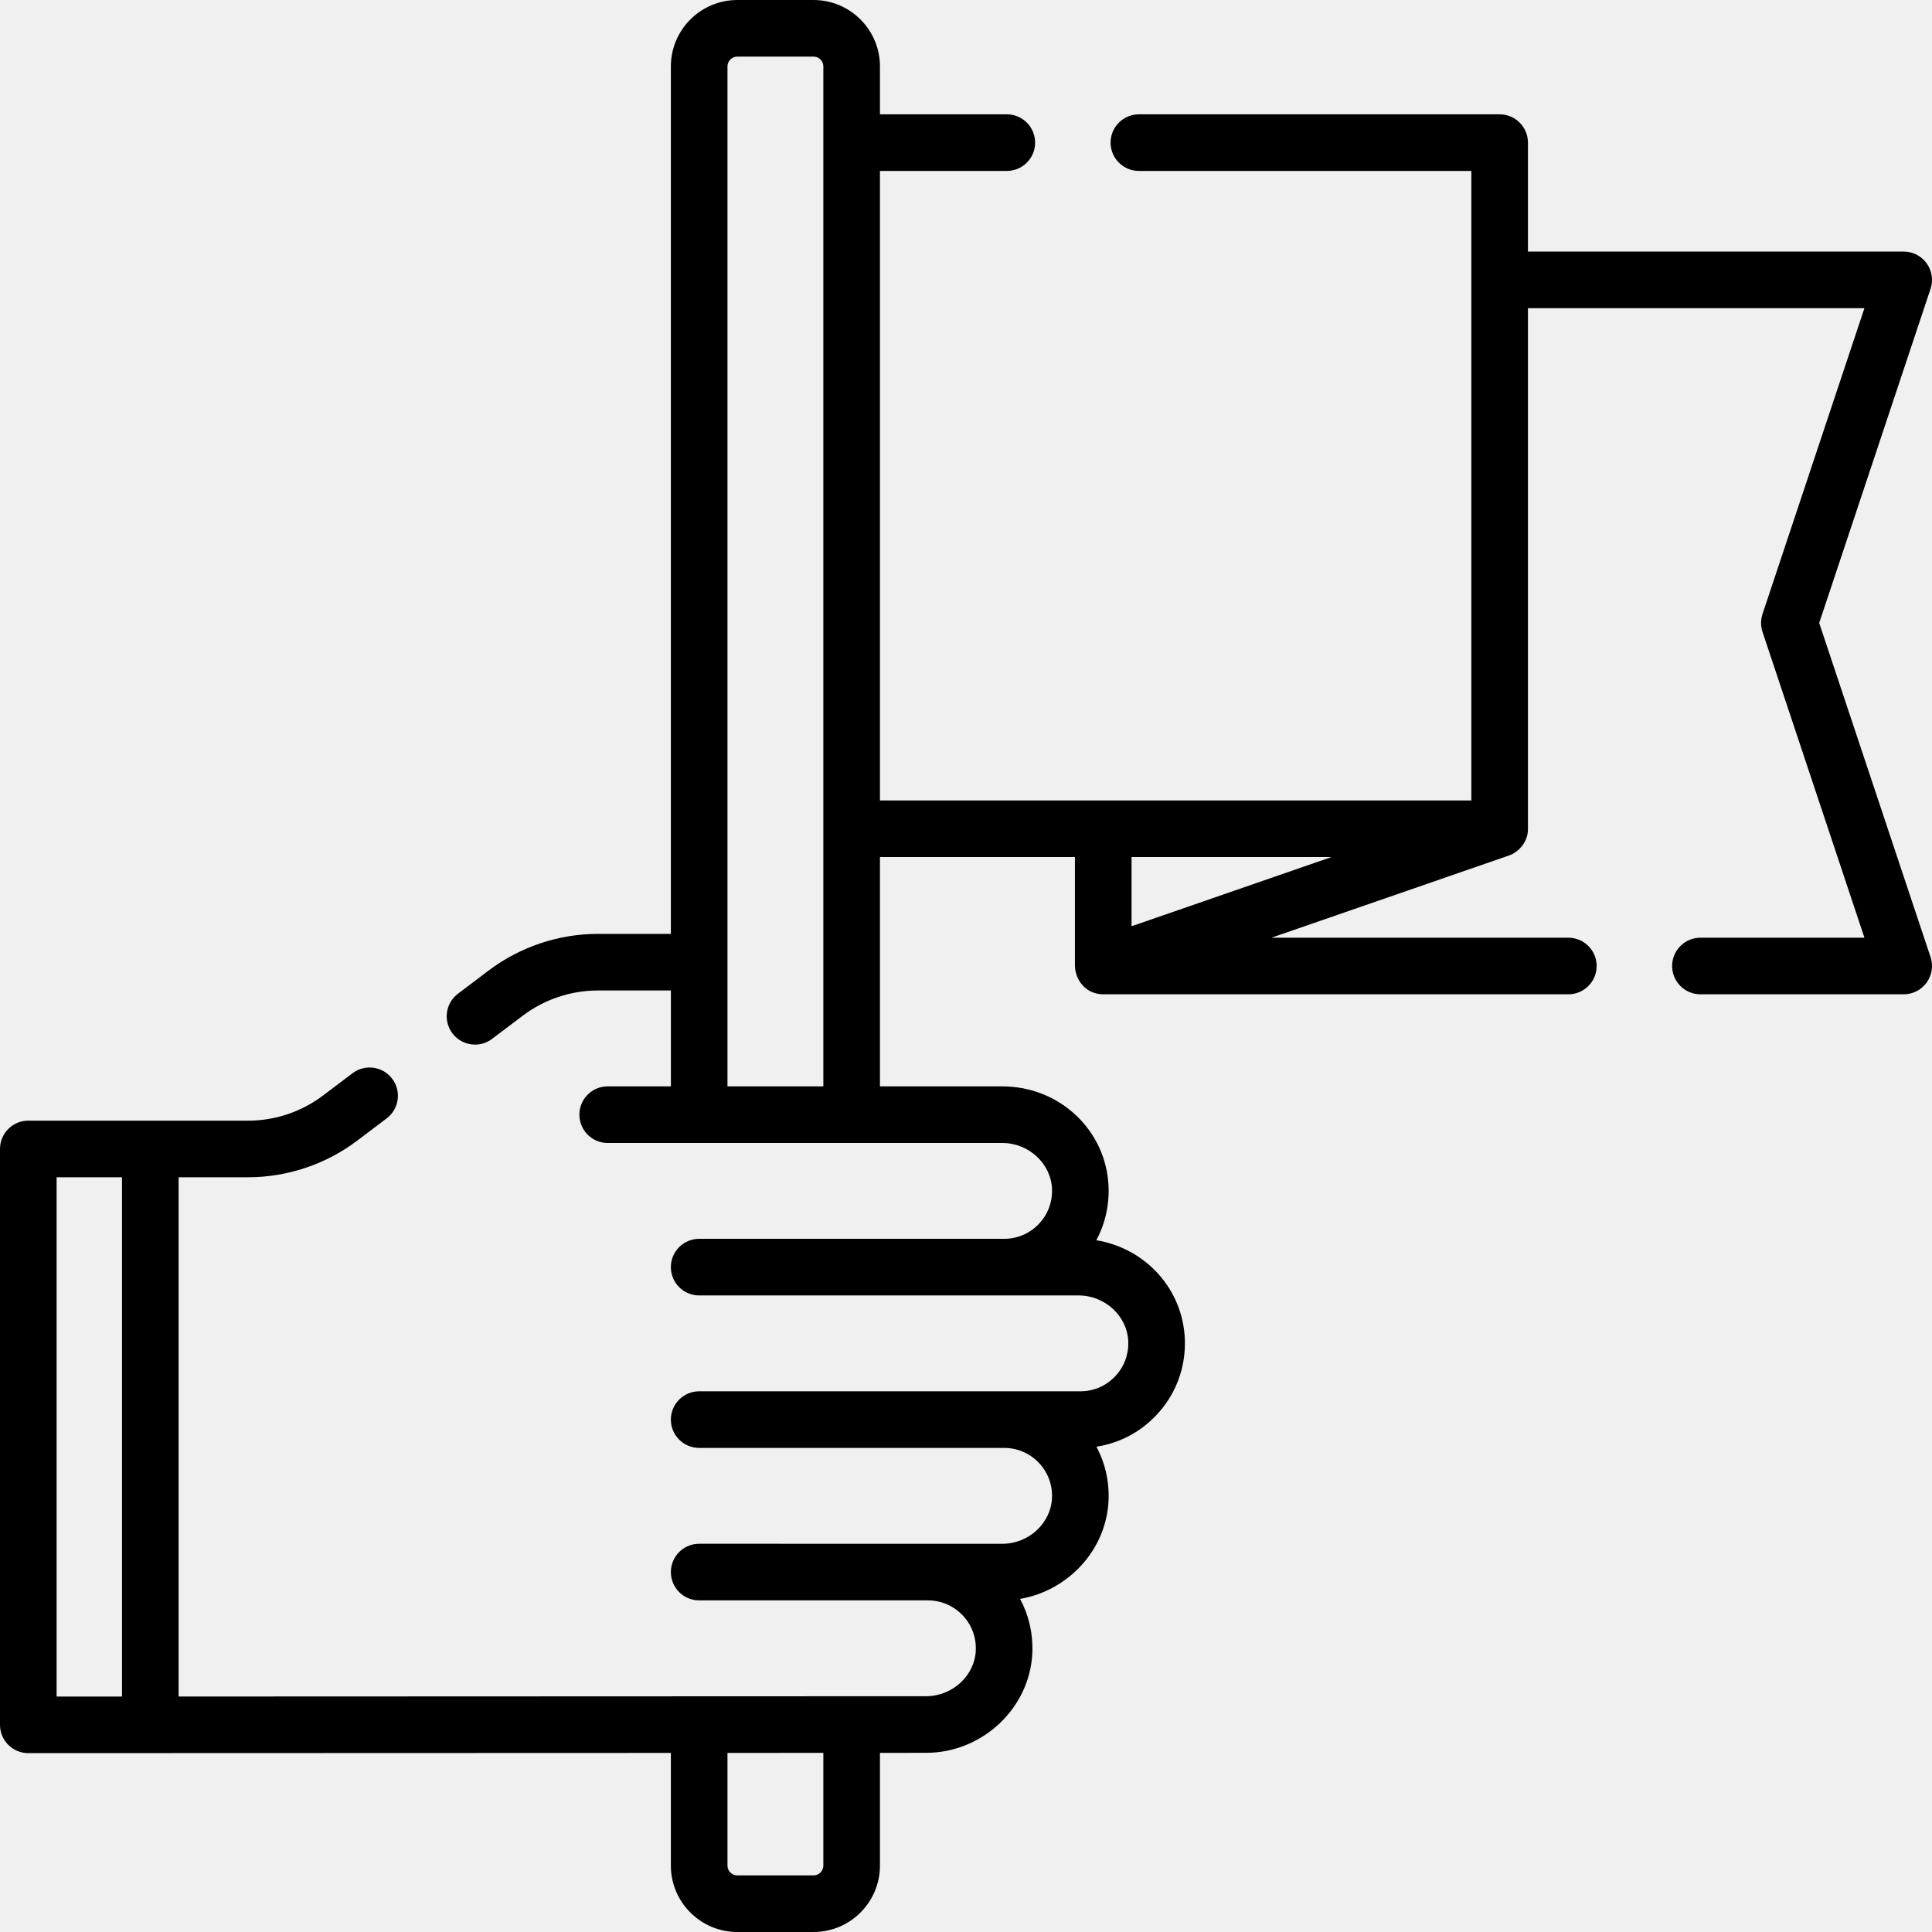
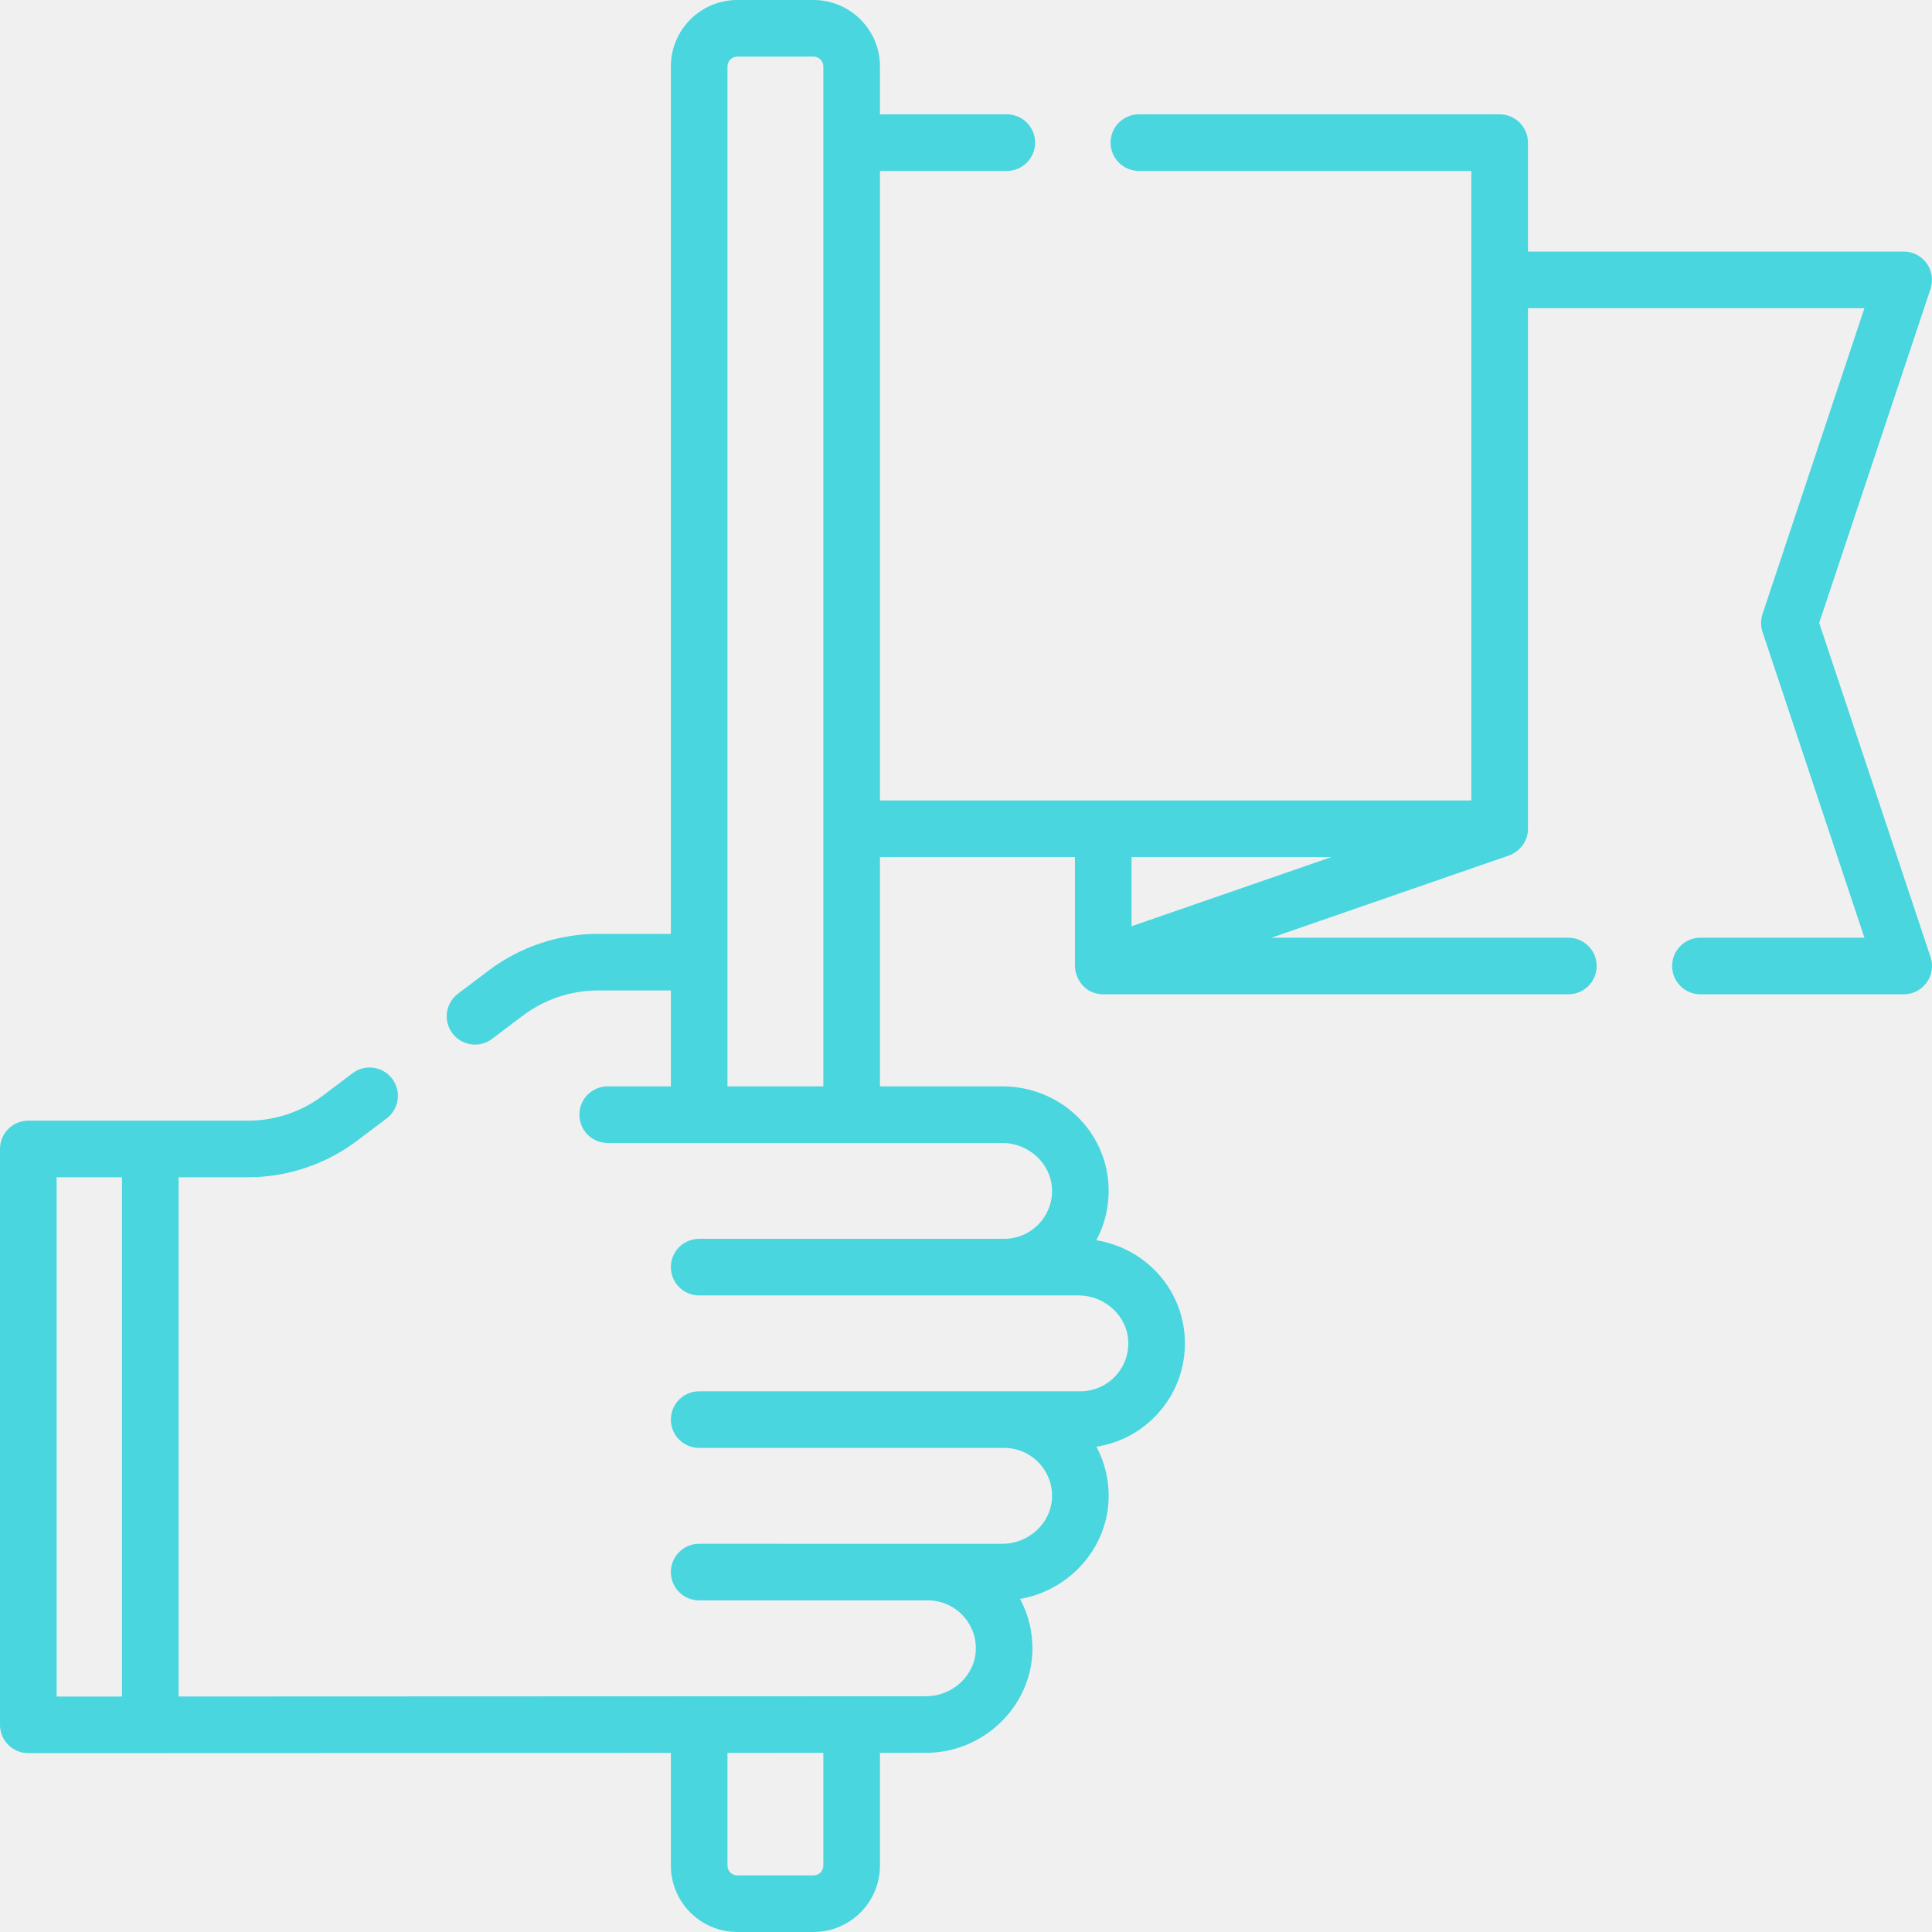
- <svg xmlns="http://www.w3.org/2000/svg" width="80" height="80" viewBox="0 0 80 80" fill="none">
+ <svg xmlns="http://www.w3.org/2000/svg" width="80" height="80" viewBox="0 0 80 80" fill="#49D6DF">
  <g clip-path="url(#clip0_33923_462)">
-     <path d="M75.329 25.795L79.94 11.96C80.059 11.602 79.999 11.209 79.779 10.904C79.558 10.598 79.205 10.417 78.828 10.417H63.269V5.906C63.269 5.259 62.744 4.734 62.097 4.734H47.159C46.512 4.734 45.987 5.259 45.987 5.906C45.987 6.553 46.512 7.078 47.159 7.078H60.925V33.145H36.437V7.078H41.691C42.338 7.078 42.862 6.553 42.862 5.906C42.862 5.259 42.338 4.734 41.691 4.734H36.437V2.75C36.437 1.234 35.203 0 33.686 0H30.53C29.013 0 27.779 1.234 27.779 2.75V38.67H24.753C23.136 38.67 21.534 39.207 20.244 40.18L18.963 41.148C18.446 41.537 18.344 42.272 18.734 42.789C18.964 43.094 19.315 43.255 19.67 43.255C19.916 43.255 20.164 43.178 20.375 43.018L21.656 42.051C22.542 41.382 23.642 41.014 24.753 41.014H27.78V44.984H25.163C24.515 44.984 23.991 45.509 23.991 46.156C23.991 46.803 24.515 47.328 25.163 47.328H41.503C42.601 47.328 43.524 48.185 43.562 49.239C43.581 49.784 43.384 50.299 43.007 50.69C42.629 51.081 42.122 51.297 41.578 51.297C41.575 51.297 41.572 51.297 41.569 51.297H28.951C28.304 51.297 27.779 51.822 27.779 52.469C27.779 53.117 28.304 53.641 28.951 53.641L44.659 53.641C45.758 53.641 46.682 54.498 46.719 55.552C46.739 56.097 46.541 56.613 46.163 57.005C45.785 57.396 45.278 57.611 44.734 57.611H28.951C28.304 57.611 27.779 58.136 27.779 58.783C27.779 59.43 28.304 59.955 28.951 59.955H41.577H41.578C42.122 59.955 42.629 60.17 43.007 60.562C43.384 60.953 43.581 61.468 43.562 62.013C43.524 63.067 42.601 63.925 41.503 63.925L28.951 63.924C28.304 63.924 27.779 64.449 27.779 65.096C27.779 65.743 28.304 66.268 28.951 66.268H38.408C38.413 66.268 38.417 66.269 38.422 66.269C38.966 66.269 39.473 66.484 39.851 66.876C40.228 67.266 40.425 67.782 40.406 68.327C40.368 69.38 39.444 70.237 38.345 70.237L7.395 70.249V48.748H10.275C11.893 48.748 13.495 48.211 14.784 47.237L16.011 46.31C16.527 45.92 16.63 45.185 16.24 44.669C15.85 44.152 15.114 44.05 14.598 44.44L13.371 45.367C12.486 46.036 11.386 46.405 10.275 46.405L1.172 46.404C0.525 46.404 0 46.929 0 47.576V71.423C0 72.07 0.525 72.594 1.172 72.594L27.779 72.585V77.25C27.779 78.766 29.013 80 30.53 80H33.687C35.203 80 36.437 78.766 36.437 77.25V72.582L38.345 72.581C40.691 72.581 42.666 70.71 42.748 68.41C42.776 67.629 42.598 66.874 42.239 66.207C44.248 65.865 45.831 64.152 45.904 62.097C45.932 61.319 45.757 60.569 45.401 59.904C46.331 59.762 47.182 59.323 47.849 58.633C48.672 57.78 49.103 56.657 49.062 55.469C48.987 53.376 47.432 51.689 45.397 51.356C45.755 50.69 45.932 49.936 45.904 49.155C45.821 46.817 43.888 44.984 41.503 44.984H36.437V35.489H44.511V40C44.523 40.553 44.934 41.169 45.686 41.172H64.942C65.589 41.172 66.114 40.647 66.114 40C66.114 39.353 65.589 38.828 64.942 38.828H52.65L62.481 35.425C62.898 35.28 63.295 34.839 63.269 34.279V12.761H77.202L72.982 25.425C72.902 25.665 72.902 25.925 72.982 26.166L77.202 38.828H70.411C69.764 38.828 69.239 39.353 69.239 40C69.239 40.647 69.764 41.172 70.411 41.172H78.828C79.205 41.172 79.559 40.991 79.779 40.685C79.999 40.38 80.059 39.987 79.94 39.63L75.329 25.795ZM2.344 48.748H5.052V70.251H2.344V48.748ZM34.093 77.25C34.093 77.474 33.911 77.656 33.687 77.656H30.53C30.306 77.656 30.123 77.474 30.123 77.25V72.584L34.093 72.583V77.25ZM30.123 44.984V2.75C30.123 2.526 30.306 2.344 30.53 2.344H33.687C33.911 2.344 34.093 2.526 34.093 2.75V44.984H30.123ZM55.131 35.489L46.855 38.354V35.489H55.131Z" fill="url(#paint0_linear_33923_462)" />
+     <path d="M75.329 25.795L79.94 11.96C80.059 11.602 79.999 11.209 79.779 10.904C79.558 10.598 79.205 10.417 78.828 10.417H63.269V5.906C63.269 5.259 62.744 4.734 62.097 4.734H47.159C46.512 4.734 45.987 5.259 45.987 5.906C45.987 6.553 46.512 7.078 47.159 7.078H60.925V33.145H36.437V7.078H41.691C42.338 7.078 42.862 6.553 42.862 5.906C42.862 5.259 42.338 4.734 41.691 4.734H36.437V2.75C36.437 1.234 35.203 0 33.686 0H30.53C29.013 0 27.779 1.234 27.779 2.75V38.67H24.753C23.136 38.67 21.534 39.207 20.244 40.18L18.963 41.148C18.446 41.537 18.344 42.272 18.734 42.789C18.964 43.094 19.315 43.255 19.67 43.255C19.916 43.255 20.164 43.178 20.375 43.018L21.656 42.051C22.542 41.382 23.642 41.014 24.753 41.014H27.78V44.984H25.163C24.515 44.984 23.991 45.509 23.991 46.156C23.991 46.803 24.515 47.328 25.163 47.328H41.503C42.601 47.328 43.524 48.185 43.562 49.239C43.581 49.784 43.384 50.299 43.007 50.69C42.629 51.081 42.122 51.297 41.578 51.297C41.575 51.297 41.572 51.297 41.569 51.297H28.951C28.304 51.297 27.779 51.822 27.779 52.469C27.779 53.117 28.304 53.641 28.951 53.641L44.659 53.641C45.758 53.641 46.682 54.498 46.719 55.552C46.739 56.097 46.541 56.613 46.163 57.005C45.785 57.396 45.278 57.611 44.734 57.611H28.951C28.304 57.611 27.779 58.136 27.779 58.783C27.779 59.43 28.304 59.955 28.951 59.955H41.577H41.578C42.122 59.955 42.629 60.17 43.007 60.562C43.384 60.953 43.581 61.468 43.562 62.013C43.524 63.067 42.601 63.925 41.503 63.925L28.951 63.924C28.304 63.924 27.779 64.449 27.779 65.096C27.779 65.743 28.304 66.268 28.951 66.268H38.408C38.413 66.268 38.417 66.269 38.422 66.269C38.966 66.269 39.473 66.484 39.851 66.876C40.228 67.266 40.425 67.782 40.406 68.327C40.368 69.38 39.444 70.237 38.345 70.237L7.395 70.249V48.748H10.275C11.893 48.748 13.495 48.211 14.784 47.237L16.011 46.31C16.527 45.92 16.63 45.185 16.24 44.669C15.85 44.152 15.114 44.05 14.598 44.44L13.371 45.367C12.486 46.036 11.386 46.405 10.275 46.405L1.172 46.404C0.525 46.404 0 46.929 0 47.576V71.423C0 72.07 0.525 72.594 1.172 72.594L27.779 72.585V77.25C27.779 78.766 29.013 80 30.53 80H33.687C35.203 80 36.437 78.766 36.437 77.25V72.582L38.345 72.581C40.691 72.581 42.666 70.71 42.748 68.41C42.776 67.629 42.598 66.874 42.239 66.207C44.248 65.865 45.831 64.152 45.904 62.097C45.932 61.319 45.757 60.569 45.401 59.904C46.331 59.762 47.182 59.323 47.849 58.633C48.672 57.78 49.103 56.657 49.062 55.469C48.987 53.376 47.432 51.689 45.397 51.356C45.755 50.69 45.932 49.936 45.904 49.155C45.821 46.817 43.888 44.984 41.503 44.984H36.437V35.489H44.511V40C44.523 40.553 44.934 41.169 45.686 41.172H64.942C65.589 41.172 66.114 40.647 66.114 40C66.114 39.353 65.589 38.828 64.942 38.828H52.65L62.481 35.425C62.898 35.28 63.295 34.839 63.269 34.279V12.761H77.202L72.982 25.425C72.902 25.665 72.902 25.925 72.982 26.166L77.202 38.828H70.411C69.764 38.828 69.239 39.353 69.239 40C69.239 40.647 69.764 41.172 70.411 41.172H78.828C79.205 41.172 79.559 40.991 79.779 40.685C79.999 40.38 80.059 39.987 79.94 39.63L75.329 25.795ZM2.344 48.748H5.052V70.251H2.344V48.748ZM34.093 77.25C34.093 77.474 33.911 77.656 33.687 77.656H30.53C30.306 77.656 30.123 77.474 30.123 77.25V72.584L34.093 72.583V77.25ZM30.123 44.984V2.75C30.123 2.526 30.306 2.344 30.53 2.344H33.687C33.911 2.344 34.093 2.526 34.093 2.75V44.984H30.123ZM55.131 35.489L46.855 38.354V35.489H55.131Z" fill="#49D6DF" />
  </g>
-   <defs>
-     <linearGradient id="paint0_linear_33923_462" x1="-14.938" y1="-4.20583e-07" x2="94.871" y2="33.333" gradientUnits="userSpaceOnUse">
-       <stop stopColor="#4BD8B5" />
-       <stop offset="1" stopColor="#49D6DF" />
-     </linearGradient>
-     <clipPath id="clip0_33923_462">
-       <rect width="80" height="80" fill="white" />
-     </clipPath>
-   </defs>
</svg>
